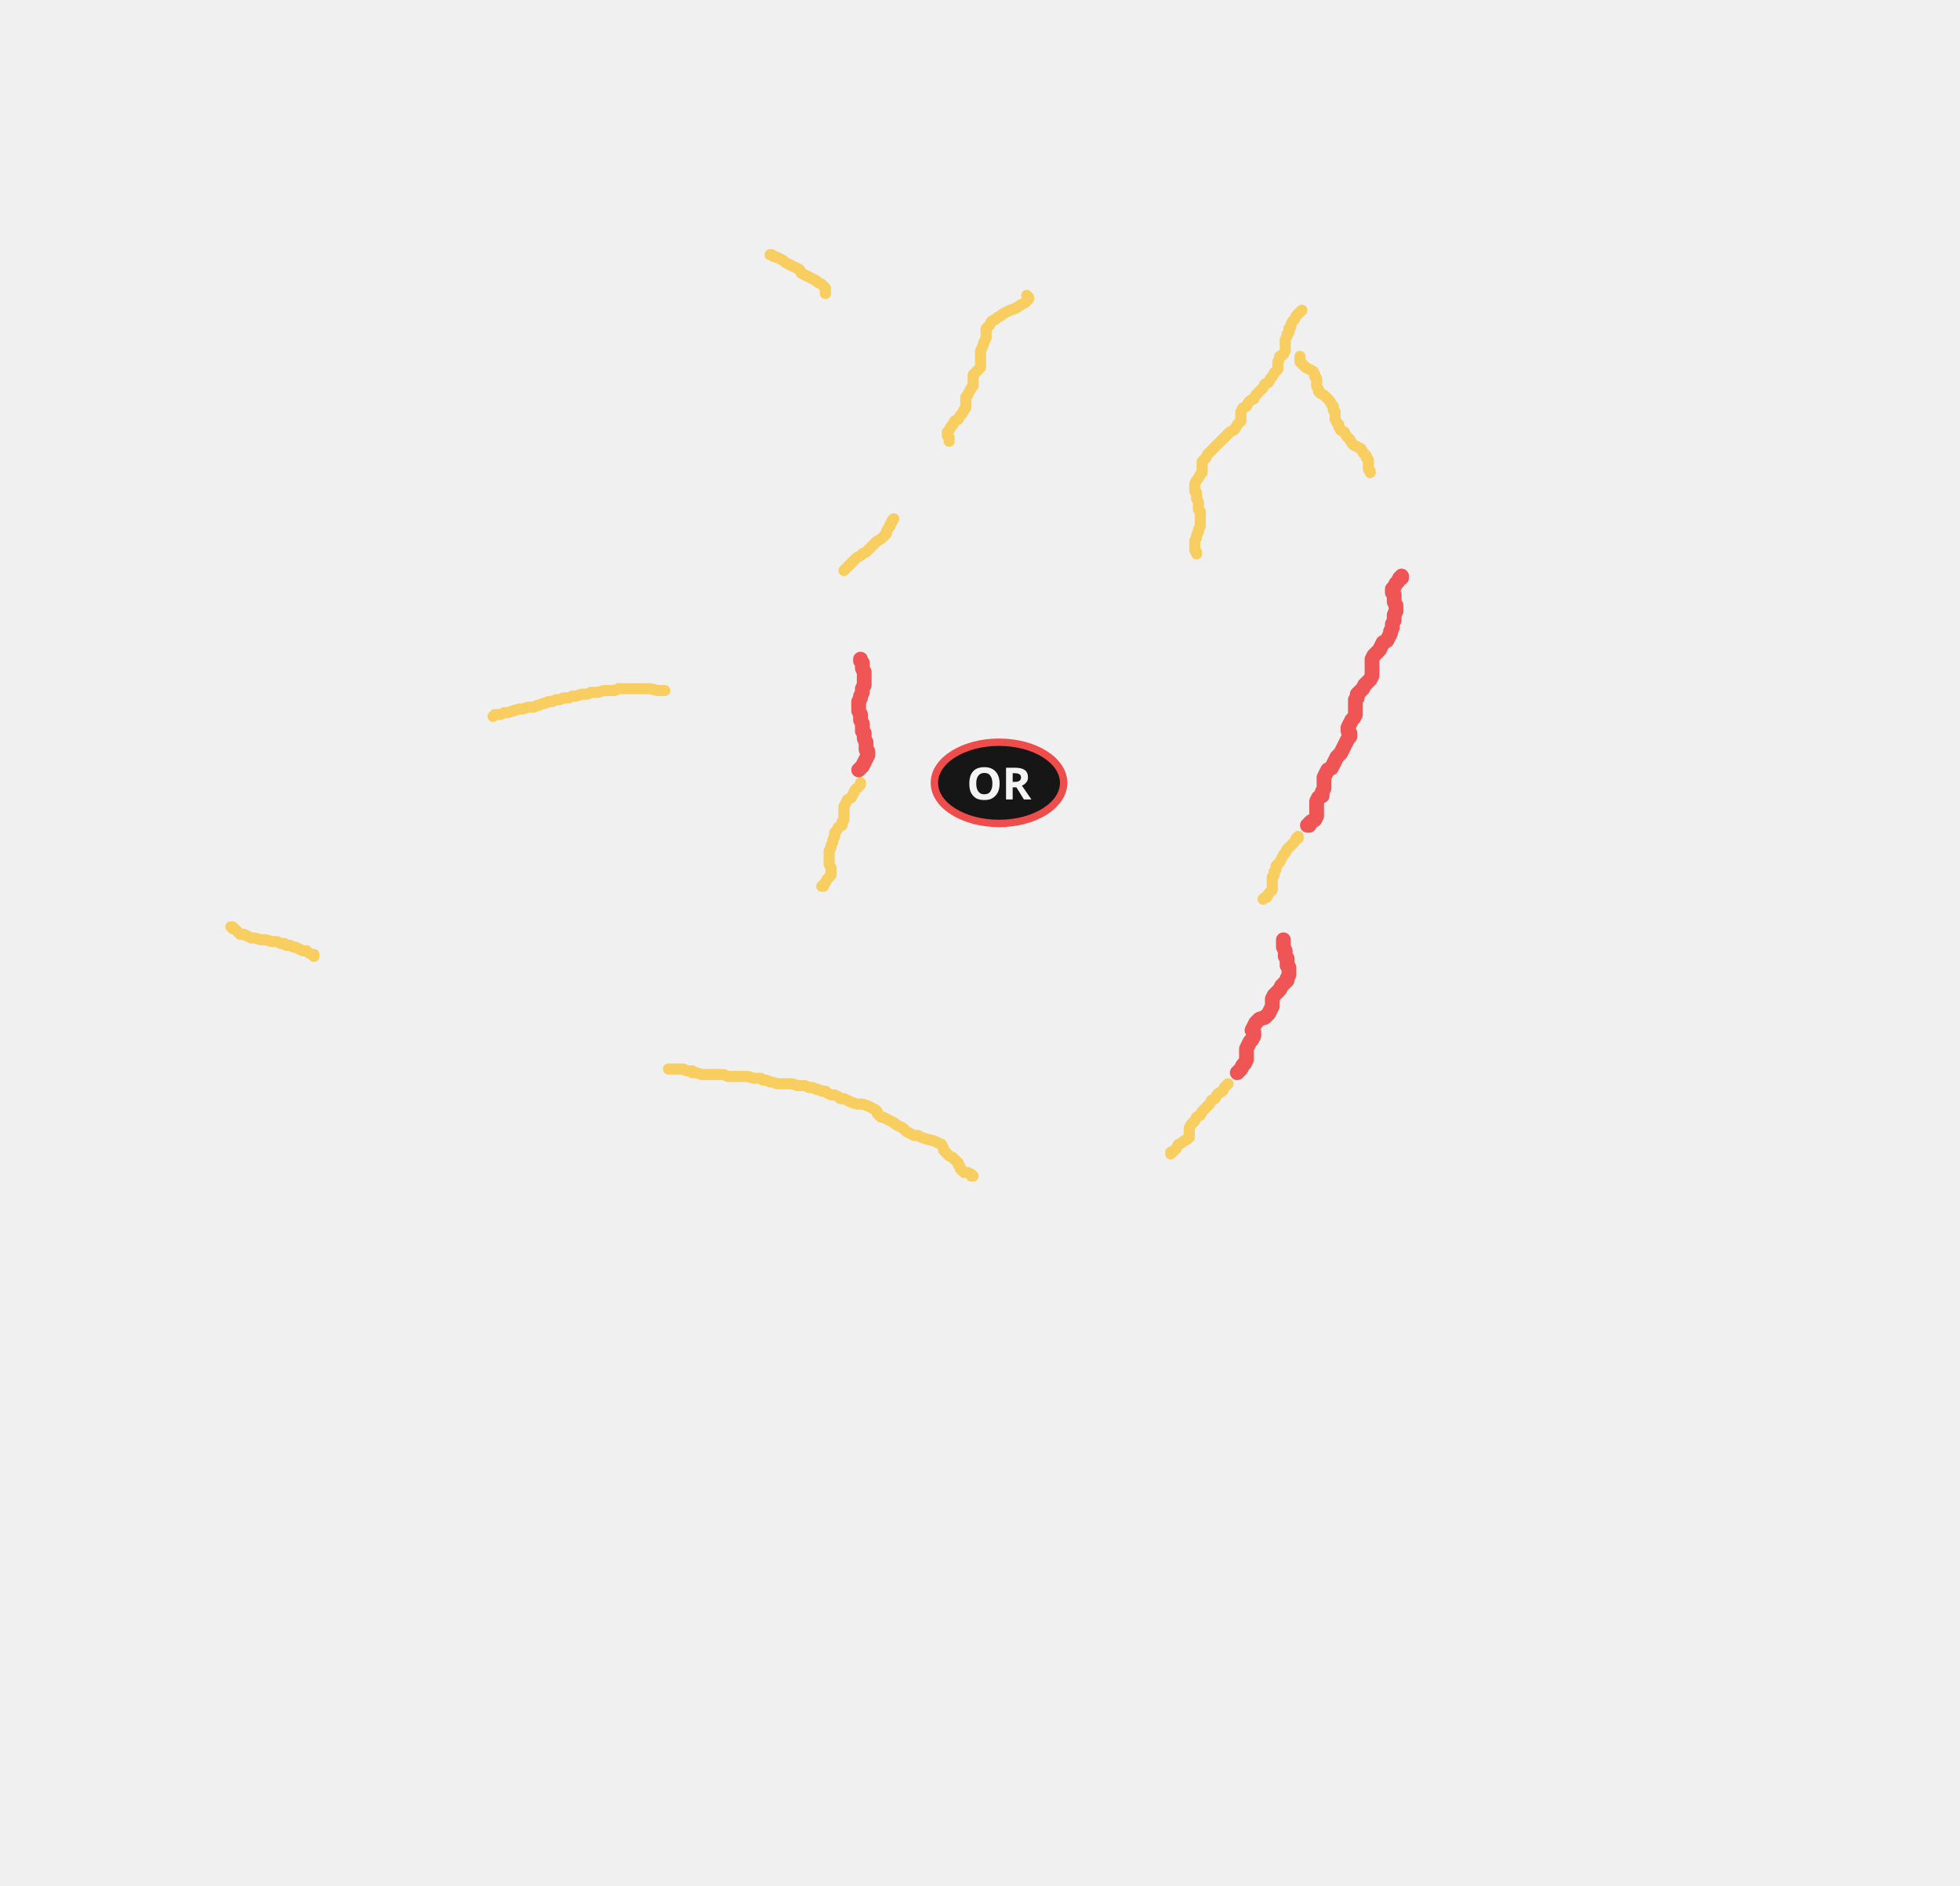
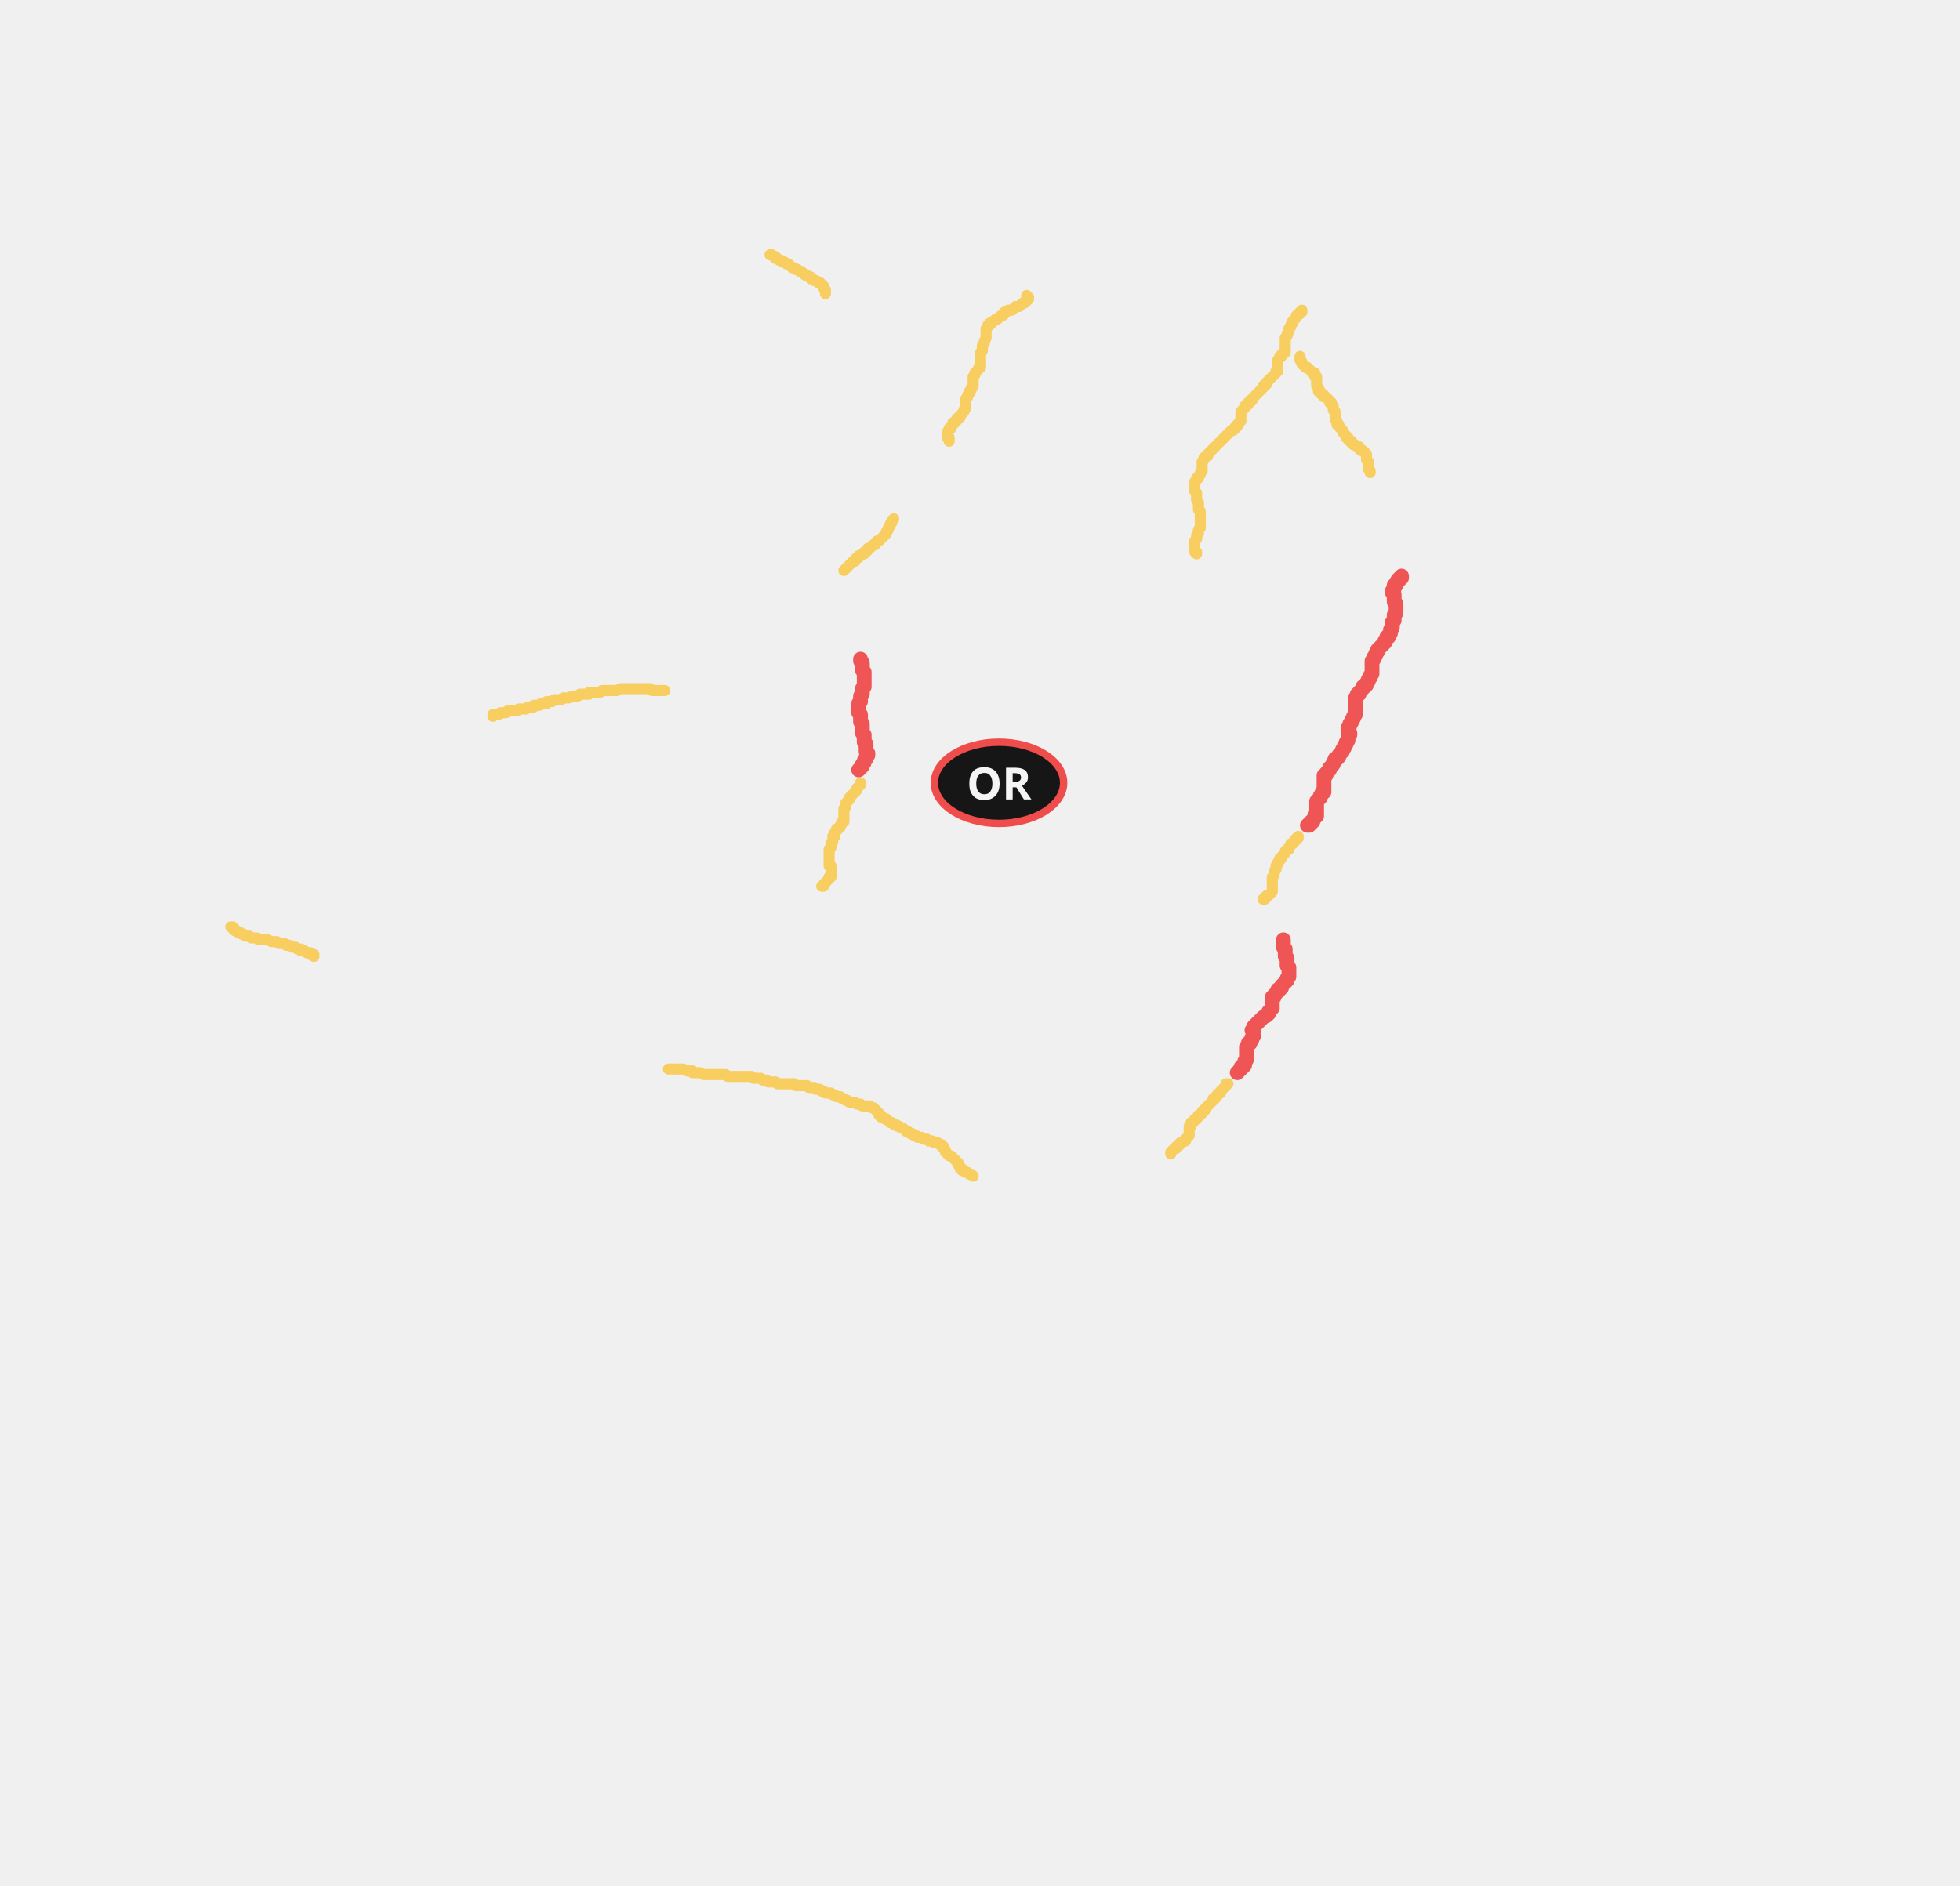
<svg xmlns="http://www.w3.org/2000/svg" viewBox="0 0 106.141 102.117" preserveAspectRatio="none">
-   <path d="M67.0,58.1L67.0,58.1L67.1,58.0L67.2,57.9L67.3,57.7L67.4,57.6L67.5,57.4L67.5,57.2L67.5,57.1L67.5,56.9L67.5,56.8L67.6,56.6L67.7,56.4L67.8,56.3L67.9,56.1L67.9,55.9L67.8,55.8L67.9,55.6L68.0,55.4L68.2,55.2L68.5,55.1L68.7,54.9L68.8,54.7L68.9,54.5L68.9,54.4L68.9,54.2L68.9,54.1L69.0,53.9L69.1,53.8L69.3,53.6L69.4,53.4L69.5,53.3L69.7,53.1L69.7,53.0L69.8,52.8L69.8,52.6L69.8,52.4L69.7,52.3L69.7,52.1L69.7,51.9L69.6,51.8L69.6,51.6L69.6,51.5L69.5,51.3L69.5,51.1L69.5,51.0L69.5,51.0L69.5,50.9" fill="none" stroke="#ef4444" stroke-width="0.8" stroke-linecap="round" stroke-linejoin="round" opacity="0.9" />
-   <path d="M46.5,41.7L46.5,41.7L46.6,41.6L46.7,41.5L46.8,41.3L46.9,41.1L47.0,40.9L47.0,40.7L46.9,40.6L46.9,40.4L46.9,40.2L46.8,40.0L46.8,39.9L46.8,39.7L46.7,39.6L46.7,39.4L46.7,39.2L46.6,39.0L46.6,38.9L46.6,38.7L46.5,38.5L46.5,38.4L46.5,38.2L46.5,38.0L46.6,37.8L46.6,37.7L46.7,37.5L46.7,37.3L46.8,37.1L46.8,37.0L46.8,36.8L46.8,36.7L46.8,36.5L46.8,36.4L46.7,36.2L46.7,36.1L46.7,35.9L46.6,35.8L46.6,35.7L46.6,35.7" fill="none" stroke="#ef4444" stroke-width="0.8" stroke-linecap="round" stroke-linejoin="round" opacity="0.9" />
-   <path d="M70.8,44.7L70.9,44.7L70.9,44.6L71.0,44.5L71.2,44.4L71.3,44.2L71.3,44.0L71.3,43.9L71.3,43.7L71.3,43.5L71.3,43.4L71.4,43.2L71.6,43.1L71.6,42.9L71.7,42.7L71.7,42.6L71.7,42.4L71.7,42.3L71.7,42.1L71.8,41.9L71.9,41.7L72.1,41.6L72.2,41.4L72.3,41.2L72.4,41.0L72.6,40.8L72.7,40.6L72.8,40.4L72.9,40.2L73.0,40.0L73.1,39.9L73.1,39.7L73.0,39.6L73.0,39.4L73.1,39.2L73.2,39.0L73.3,38.9L73.4,38.7L73.4,38.5L73.4,38.3L73.4,38.1L73.4,37.9L73.5,37.8L73.5,37.6L73.7,37.4L73.8,37.3L73.9,37.1L74.1,36.9L74.2,36.8L74.3,36.6L74.3,36.4L74.3,36.2L74.3,36.1L74.3,35.9L74.3,35.7L74.4,35.5L74.5,35.4L74.7,35.2L74.8,35.0L74.9,34.8L75.1,34.7L75.2,34.5L75.3,34.3L75.3,34.2L75.4,34.0L75.4,33.8L75.5,33.6L75.5,33.4L75.5,33.3L75.6,33.1L75.6,32.9L75.6,32.8L75.5,32.6L75.5,32.5L75.5,32.3L75.5,32.2L75.4,32.1L75.4,31.9L75.5,31.8L75.6,31.6L75.7,31.5L75.8,31.3L75.9,31.3L75.9,31.2" fill="none" stroke="#ef4444" stroke-width="0.8" stroke-linecap="round" stroke-linejoin="round" opacity="0.9" />
-   <path d="M74.2,25.6L74.2,25.5L74.2,25.5L74.1,25.4L74.1,25.2L74.1,25.1L74.1,24.9L74.0,24.8L74.0,24.7L73.9,24.6L73.8,24.5L73.7,24.3L73.5,24.2L73.3,24.1L73.2,24.0L73.1,23.8L73.0,23.7L72.9,23.6L72.8,23.4L72.6,23.3L72.5,23.1L72.5,23.0L72.4,22.9L72.3,22.7L72.3,22.6L72.3,22.5L72.3,22.3L72.2,22.2L72.2,22.0L72.1,21.9L72.0,21.7L71.9,21.6L71.7,21.4L71.5,21.3L71.4,21.2L71.4,21.1L71.3,20.9L71.3,20.8L71.3,20.7L71.3,20.5L71.2,20.4L71.2,20.3L71.1,20.1L70.9,20.0L70.7,19.9L70.6,19.8L70.5,19.7L70.4,19.6L70.4,19.4L70.4,19.4L70.4,19.3L70.4,19.3" fill="none" stroke="#fbbf24" stroke-width="0.6" stroke-linecap="round" stroke-linejoin="round" opacity="0.7" />
-   <path d="M64.8,30.0L64.8,30.0L64.8,29.9L64.7,29.8L64.7,29.7L64.7,29.5L64.7,29.4L64.7,29.3L64.8,29.1L64.8,29.0L64.9,28.8L64.9,28.7L65.0,28.5L65.0,28.4L65.0,28.2L65.0,28.1L65.0,28.0L65.0,27.8L65.0,27.7L64.9,27.6L64.9,27.4L64.9,27.3L64.9,27.2L64.8,27.0L64.8,26.8L64.8,26.7L64.7,26.6L64.7,26.4L64.7,26.3L64.7,26.2L64.8,26.0L64.9,25.9L65.0,25.7L65.1,25.6L65.1,25.4L65.1,25.3L65.1,25.2L65.1,25.0L65.2,24.9L65.3,24.8L65.4,24.6L65.5,24.5L65.7,24.3L65.8,24.2L65.9,24.1L66.1,23.9L66.2,23.8L66.3,23.7L66.5,23.5L66.6,23.4L66.8,23.3L66.9,23.2L67.0,23.0L67.1,22.9L67.2,22.8L67.2,22.7L67.2,22.5L67.2,22.4L67.2,22.3L67.3,22.1L67.5,22.0L67.6,21.8L67.7,21.7L67.9,21.6L68.0,21.4L68.1,21.3L68.3,21.1L68.4,21.0L68.5,20.8L68.7,20.7L68.8,20.5L68.9,20.4L69.0,20.2L69.1,20.1L69.2,20.0L69.2,19.8L69.2,19.7L69.2,19.6L69.3,19.4L69.3,19.3L69.5,19.2L69.6,19.0L69.6,18.9L69.6,18.8L69.6,18.6L69.6,18.5L69.6,18.4L69.7,18.2L69.7,18.1L69.8,18.0L69.8,17.8L69.9,17.7L69.9,17.6L70.0,17.4L70.1,17.3L70.2,17.1L70.3,17.0L70.4,16.9L70.5,16.8L70.5,16.8" fill="none" stroke="#fbbf24" stroke-width="0.6" stroke-linecap="round" stroke-linejoin="round" opacity="0.7" />
-   <path d="M36.2,57.9L36.2,57.9L36.4,57.9L36.7,57.9L37.0,57.9L37.2,58.0L37.4,58.0L37.5,58.0L37.5,58.1L37.6,58.1L37.7,58.1L38.0,58.2L38.3,58.2L38.6,58.2L38.8,58.2L39.0,58.2L39.2,58.2L39.4,58.3L39.7,58.3L39.9,58.3L40.3,58.3L40.5,58.3L40.8,58.4L41.0,58.4L41.2,58.4L41.3,58.5L41.5,58.5L41.7,58.6L41.8,58.6L42.1,58.7L42.3,58.7L42.6,58.7L42.9,58.7L43.2,58.8L43.4,58.8L43.6,58.8L43.8,58.9L44.0,58.9L44.2,59.0L44.3,59.0L44.5,59.1L44.7,59.1L44.8,59.2L45.0,59.3L45.2,59.3L45.4,59.4L45.5,59.5L45.7,59.5L45.9,59.6L46.1,59.7L46.4,59.8L46.7,59.8L47.0,59.9L47.2,60.0L47.4,60.1L47.5,60.2L47.5,60.3L47.6,60.4L47.7,60.5L47.8,60.5L48.0,60.6L48.2,60.7L48.4,60.8L48.5,60.9L48.7,61.0L48.9,61.1L49.1,61.3L49.3,61.4L49.5,61.5L49.7,61.5L49.9,61.6L50.2,61.7L50.6,61.8L50.8,61.9L51.0,62.0L51.1,62.2L51.1,62.3L51.2,62.4L51.3,62.5L51.4,62.6L51.6,62.7L51.8,62.9L51.9,63.0L51.9,63.1L52.0,63.2L52.0,63.3L52.1,63.4L52.2,63.5L52.4,63.5L52.6,63.6L52.6,63.7L52.7,63.7" fill="none" stroke="#fbbf24" stroke-width="0.6" stroke-linecap="round" stroke-linejoin="round" opacity="0.7" />
-   <path d="M63.4,62.5L63.4,62.4L63.5,62.4L63.6,62.3L63.7,62.2L63.8,62.0L64.0,61.9L64.1,61.8L64.3,61.7L64.4,61.6L64.4,61.4L64.4,61.3L64.4,61.2L64.4,61.1L64.5,60.9L64.6,60.8L64.7,60.7L64.8,60.5L65.0,60.4L65.1,60.2L65.2,60.1L65.4,59.9L65.5,59.8L65.6,59.6L65.8,59.5L65.9,59.3L66.0,59.2L66.2,59.1L66.3,58.9L66.4,58.8L66.5,58.7L66.5,58.7" fill="none" stroke="#fbbf24" stroke-width="0.6" stroke-linecap="round" stroke-linejoin="round" opacity="0.7" />
-   <path d="M44.7,15.9L44.7,15.9L44.7,15.8L44.7,15.7L44.7,15.6L44.6,15.5L44.5,15.4L44.3,15.3L44.2,15.2L44.0,15.1L43.8,15.0L43.6,14.9L43.4,14.8L43.3,14.6L43.1,14.5L42.9,14.4L42.7,14.3L42.5,14.2L42.4,14.1L42.2,14.0L42.0,13.9L41.9,13.9L41.8,13.8L41.7,13.8" fill="none" stroke="#fbbf24" stroke-width="0.6" stroke-linecap="round" stroke-linejoin="round" opacity="0.7" />
-   <path d="M36.0,37.4L36.0,37.4L35.8,37.4L35.6,37.4L35.2,37.3L34.9,37.3L34.7,37.3L34.5,37.3L34.3,37.3L34.2,37.3L34.0,37.3L33.9,37.3L33.7,37.3L33.5,37.3L33.3,37.4L33.0,37.4L32.7,37.4L32.4,37.5L32.2,37.5L32.0,37.5L31.8,37.6L31.6,37.6L31.5,37.6L31.2,37.7L31.0,37.7L30.8,37.8L30.5,37.8L30.3,37.9L30.1,37.9L29.9,38.0L29.7,38.0L29.5,38.1L29.4,38.1L29.2,38.2L29.1,38.2L28.9,38.3L28.8,38.3L28.6,38.3L28.3,38.4L28.1,38.4L27.8,38.5L27.5,38.6L27.3,38.6L27.1,38.7L26.9,38.7L26.8,38.7L26.7,38.8L26.7,38.8" fill="none" stroke="#fbbf24" stroke-width="0.6" stroke-linecap="round" stroke-linejoin="round" opacity="0.7" />
-   <path d="M44.5,48.0L44.6,48.0L44.6,47.9L44.7,47.8L44.8,47.6L44.9,47.5L45.0,47.4L45.0,47.2L45.0,47.1L45.0,47.0L44.9,46.8L44.9,46.7L44.9,46.6L44.9,46.4L44.9,46.3L44.9,46.1L45.0,45.9L45.0,45.8L45.1,45.6L45.1,45.5L45.2,45.3L45.2,45.1L45.3,45.0L45.4,44.8L45.6,44.7L45.6,44.5L45.7,44.4L45.7,44.2L45.7,44.0L45.7,43.9L45.7,43.7L45.8,43.5L45.9,43.3L46.1,43.2L46.2,43.0L46.3,42.8L46.4,42.7L46.5,42.6L46.6,42.5L46.6,42.4" fill="none" stroke="#fbbf24" stroke-width="0.6" stroke-linecap="round" stroke-linejoin="round" opacity="0.7" />
-   <path d="M45.7,30.9L45.7,30.9L45.8,30.8L45.9,30.7L46.0,30.6L46.2,30.4L46.3,30.3L46.4,30.2L46.6,30.1L46.7,30.0L46.9,29.9L47.0,29.8L47.1,29.7L47.3,29.5L47.4,29.4L47.5,29.3L47.7,29.2L47.8,29.1L47.9,29.0L48.0,28.9L48.0,28.8L48.1,28.6L48.2,28.5L48.2,28.4L48.3,28.3L48.3,28.2L48.3,28.2L48.4,28.1" fill="none" stroke="#fbbf24" stroke-width="0.6" stroke-linecap="round" stroke-linejoin="round" opacity="0.7" />
-   <path d="M51.4,23.9L51.4,23.9L51.4,23.8L51.4,23.7L51.3,23.6L51.3,23.4L51.4,23.3L51.5,23.1L51.6,23.0L51.7,22.8L51.9,22.7L52.0,22.5L52.1,22.4L52.2,22.2L52.3,22.1L52.3,22.0L52.3,21.8L52.3,21.7L52.3,21.5L52.4,21.4L52.5,21.2L52.6,21.0L52.7,20.9L52.7,20.7L52.7,20.6L52.7,20.5L52.7,20.3L52.8,20.2L53.0,20.0L53.1,19.9L53.1,19.8L53.1,19.7L53.1,19.6L53.1,19.6L53.1,19.5L53.1,19.4L53.1,19.3L53.1,19.2L53.1,19.0L53.2,18.8L53.3,18.5L53.4,18.3L53.4,18.1L53.4,18.0L53.4,17.9L53.4,17.8L53.5,17.7L53.6,17.6L53.7,17.4L53.9,17.3L54.0,17.2L54.2,17.1L54.3,17.0L54.5,16.9L54.7,16.8L55.0,16.7L55.3,16.5L55.5,16.4L55.6,16.3L55.7,16.2L55.7,16.1L55.6,16.0L55.6,16.0L55.6,16.0" fill="none" stroke="#fbbf24" stroke-width="0.6" stroke-linecap="round" stroke-linejoin="round" opacity="0.7" />
-   <path d="M17.0,51.8L17.0,51.7L16.9,51.7L16.7,51.6L16.6,51.5L16.4,51.5L16.2,51.4L16.0,51.3L15.9,51.3L15.7,51.2L15.5,51.2L15.4,51.1L15.2,51.1L15.0,51.0L14.7,51.0L14.4,50.9L14.1,50.9L13.8,50.8L13.6,50.8L13.4,50.7L13.2,50.6L13.0,50.6L12.9,50.5L12.8,50.4L12.7,50.3L12.6,50.3L12.6,50.2L12.5,50.2" fill="none" stroke="#fbbf24" stroke-width="0.6" stroke-linecap="round" stroke-linejoin="round" opacity="0.7" />
-   <path d="M68.4,48.7L68.4,48.7L68.5,48.6L68.6,48.6L68.7,48.4L68.8,48.3L68.9,48.2L68.9,48.1L68.9,47.9L68.9,47.8L68.9,47.7L68.9,47.5L69.0,47.4L69.0,47.2L69.1,47.1L69.1,46.9L69.2,46.8L69.3,46.7L69.4,46.5L69.5,46.3L69.6,46.2L69.7,46.0L69.8,45.9L70.0,45.7L70.1,45.6L70.2,45.4L70.3,45.4L70.3,45.3" fill="none" stroke="#fbbf24" stroke-width="0.6" stroke-linecap="round" stroke-linejoin="round" opacity="0.7" />
+   <path d="M67.0,58.1L67.0,58.1L67.0,58.1L67.1,58.0L67.1,58.0L67.1,58.0L67.2,57.9L67.2,57.8L67.3,57.8L67.4,57.7L67.4,57.6L67.4,57.5L67.5,57.4L67.5,57.4L67.5,57.3L67.5,57.2L67.5,57.1L67.5,57.0L67.5,57.0L67.5,56.9L67.5,56.8L67.5,56.7L67.6,56.6L67.6,56.5L67.7,56.5L67.7,56.4L67.8,56.3L67.8,56.2L67.9,56.1L67.9,56.1L67.9,56.0L67.9,55.9L67.8,55.8L67.9,55.7L67.9,55.6L67.9,55.6L68.0,55.5L68.1,55.4L68.2,55.3L68.3,55.2L68.4,55.1L68.6,55.0L68.7,54.9L68.7,54.8L68.8,54.7L68.8,54.7L68.9,54.6L68.9,54.5L68.9,54.4L68.9,54.3L68.9,54.3L68.9,54.2L68.9,54.1L68.9,54.0L69.0,54.0L69.0,53.9L69.1,53.8L69.2,53.7L69.2,53.6L69.3,53.6L69.4,53.5L69.4,53.4L69.5,53.3L69.6,53.2L69.6,53.2L69.7,53.1L69.7,53.0L69.8,52.9L69.8,52.8L69.8,52.7L69.8,52.7L69.8,52.6L69.8,52.5L69.8,52.4L69.7,52.3L69.7,52.2L69.7,52.1L69.7,52.1L69.7,52.0L69.7,51.9L69.6,51.8L69.6,51.7L69.6,51.7L69.6,51.6L69.6,51.5L69.6,51.4L69.5,51.3L69.5,51.3L69.5,51.2L69.5,51.1L69.5,51.1L69.5,51.0L69.5,51.0L69.5,50.9L69.5,50.9L69.5,50.9" fill="none" stroke="#ef4444" stroke-width="0.8" stroke-linecap="round" stroke-linejoin="round" opacity="0.9" />
+   <path d="M46.5,41.7L46.5,41.7L46.5,41.7L46.6,41.6L46.6,41.6L46.6,41.6L46.7,41.5L46.7,41.4L46.8,41.3L46.8,41.2L46.9,41.1L46.9,41.1L46.9,41.0L47.0,40.9L47.0,40.8L46.9,40.7L46.9,40.6L46.9,40.5L46.9,40.4L46.9,40.3L46.9,40.3L46.8,40.2L46.8,40.1L46.8,40.0L46.8,39.9L46.8,39.8L46.8,39.8L46.7,39.7L46.7,39.6L46.7,39.5L46.7,39.4L46.7,39.3L46.7,39.3L46.7,39.2L46.6,39.1L46.6,39.0L46.6,38.9L46.6,38.8L46.6,38.8L46.6,38.7L46.5,38.6L46.5,38.5L46.5,38.4L46.5,38.3L46.5,38.2L46.5,38.2L46.5,38.1L46.6,38.0L46.6,37.9L46.6,37.8L46.6,37.7L46.7,37.6L46.7,37.5L46.7,37.5L46.7,37.4L46.7,37.3L46.8,37.2L46.8,37.1L46.8,37.0L46.8,36.9L46.8,36.9L46.8,36.8L46.8,36.7L46.8,36.6L46.8,36.6L46.8,36.5L46.8,36.4L46.7,36.3L46.7,36.3L46.7,36.2L46.7,36.1L46.7,36.0L46.7,36.0L46.7,35.9L46.6,35.8L46.6,35.8L46.6,35.7L46.6,35.7L46.6,35.7L46.6,35.7" fill="none" stroke="#ef4444" stroke-width="0.8" stroke-linecap="round" stroke-linejoin="round" opacity="0.9" />
+   <path d="M70.8,44.7L70.8,44.7L70.9,44.7L70.9,44.7L70.9,44.6L71.0,44.6L71.0,44.5L71.1,44.5L71.1,44.4L71.2,44.3L71.2,44.2L71.3,44.2L71.3,44.1L71.3,44.0L71.3,43.9L71.3,43.8L71.3,43.7L71.3,43.7L71.3,43.6L71.3,43.5L71.3,43.4L71.4,43.3L71.4,43.3L71.5,43.2L71.5,43.1L71.6,43.0L71.6,42.9L71.7,42.9L71.7,42.8L71.7,42.7L71.7,42.6L71.7,42.5L71.7,42.5L71.7,42.4L71.7,42.3L71.7,42.2L71.7,42.1L71.7,42.0L71.8,42.0L71.8,41.9L71.9,41.8L72.0,41.7L72.0,41.6L72.1,41.5L72.2,41.4L72.2,41.3L72.3,41.2L72.3,41.1L72.4,41.1L72.5,41.0L72.5,40.9L72.6,40.8L72.7,40.7L72.7,40.6L72.8,40.5L72.8,40.4L72.9,40.3L72.9,40.2L73.0,40.1L73.0,40.0L73.0,39.9L73.1,39.8L73.1,39.8L73.1,39.7L73.0,39.6L73.0,39.5L73.0,39.4L73.1,39.3L73.1,39.3L73.1,39.2L73.2,39.1L73.2,39.0L73.3,38.9L73.3,38.8L73.4,38.7L73.4,38.6L73.4,38.5L73.4,38.4L73.4,38.4L73.4,38.3L73.4,38.2L73.4,38.1L73.4,38.0L73.4,37.9L73.4,37.8L73.5,37.7L73.5,37.6L73.6,37.6L73.6,37.5L73.7,37.4L73.8,37.3L73.8,37.2L73.9,37.2L74.0,37.1L74.0,37.0L74.1,36.9L74.1,36.8L74.2,36.7L74.2,36.6L74.3,36.5L74.3,36.4L74.3,36.4L74.3,36.3L74.3,36.2L74.3,36.1L74.3,36.0L74.3,35.9L74.3,35.8L74.3,35.8L74.4,35.7L74.4,35.6L74.5,35.5L74.5,35.4L74.6,35.3L74.6,35.2L74.7,35.1L74.8,35.0L74.8,35.0L74.9,34.9L75.0,34.8L75.0,34.7L75.1,34.6L75.1,34.5L75.2,34.5L75.2,34.4L75.3,34.3L75.3,34.2L75.3,34.1L75.4,34.0L75.4,33.9L75.4,33.8L75.4,33.8L75.4,33.7L75.5,33.6L75.5,33.5L75.5,33.4L75.5,33.3L75.6,33.2L75.6,33.1L75.6,33.1L75.6,33.0L75.6,32.9L75.6,32.8L75.6,32.7L75.6,32.7L75.5,32.6L75.5,32.5L75.5,32.4L75.5,32.4L75.5,32.3L75.5,32.2L75.5,32.2L75.4,32.1L75.4,32.0L75.4,32.0L75.5,31.9L75.5,31.8L75.5,31.7L75.6,31.7L75.6,31.6L75.7,31.5L75.7,31.4L75.8,31.4L75.8,31.3L75.9,31.3L75.9,31.2L75.9,31.2L75.9,31.2" fill="none" stroke="#ef4444" stroke-width="0.8" stroke-linecap="round" stroke-linejoin="round" opacity="0.9" />
+   <path d="M74.2,25.6L74.2,25.6L74.2,25.5L74.2,25.5L74.2,25.5L74.1,25.4L74.1,25.4L74.1,25.3L74.1,25.2L74.1,25.2L74.1,25.1L74.1,25.0L74.1,25.0L74.0,24.9L74.0,24.8L74.0,24.8L74.0,24.7L74.0,24.7L74.0,24.6L73.9,24.5L73.9,24.5L73.8,24.4L73.7,24.4L73.6,24.3L73.6,24.2L73.5,24.2L73.4,24.1L73.3,24.1L73.2,24.0L73.2,23.9L73.1,23.9L73.0,23.8L73.0,23.7L72.9,23.7L72.9,23.6L72.8,23.5L72.8,23.5L72.7,23.4L72.7,23.3L72.6,23.2L72.6,23.2L72.5,23.1L72.5,23.0L72.4,23.0L72.4,22.9L72.4,22.8L72.4,22.8L72.3,22.7L72.3,22.6L72.3,22.6L72.3,22.5L72.3,22.4L72.3,22.4L72.3,22.3L72.2,22.2L72.2,22.1L72.2,22.1L72.2,22.0L72.1,21.9L72.1,21.8L72.0,21.8L72.0,21.7L71.9,21.6L71.8,21.5L71.7,21.5L71.7,21.4L71.6,21.4L71.5,21.3L71.5,21.2L71.4,21.2L71.4,21.1L71.4,21.0L71.4,21.0L71.3,20.9L71.3,20.8L71.3,20.8L71.3,20.7L71.3,20.6L71.3,20.6L71.3,20.5L71.3,20.4L71.2,20.4L71.2,20.3L71.2,20.2L71.1,20.2L71.0,20.1L71.0,20.1L70.9,20.0L70.8,19.9L70.7,19.9L70.6,19.8L70.6,19.8L70.5,19.7L70.5,19.6L70.5,19.6L70.4,19.5L70.4,19.5L70.4,19.4L70.4,19.4L70.4,19.4L70.4,19.3L70.4,19.3L70.4,19.3L70.4,19.3" fill="none" stroke="#fbbf24" stroke-width="0.6" stroke-linecap="round" stroke-linejoin="round" opacity="0.7" />
+   <path d="M64.8,30.0L64.8,30.0L64.8,30.0L64.8,30.0L64.8,29.9L64.7,29.9L64.7,29.8L64.7,29.8L64.7,29.7L64.7,29.7L64.7,29.6L64.7,29.5L64.7,29.4L64.7,29.4L64.7,29.3L64.8,29.2L64.8,29.2L64.8,29.1L64.8,29.0L64.9,28.9L64.9,28.9L64.9,28.8L64.9,28.7L65.0,28.6L65.0,28.6L65.0,28.5L65.0,28.4L65.0,28.3L65.0,28.3L65.0,28.2L65.0,28.1L65.0,28.1L65.0,28.0L65.0,27.9L65.0,27.9L65.0,27.8L65.0,27.7L65.0,27.7L64.9,27.6L64.9,27.5L64.9,27.5L64.9,27.4L64.9,27.3L64.9,27.3L64.9,27.2L64.8,27.1L64.8,27.0L64.8,27.0L64.8,26.9L64.8,26.8L64.8,26.7L64.8,26.7L64.7,26.6L64.7,26.5L64.7,26.5L64.7,26.4L64.7,26.3L64.7,26.3L64.7,26.2L64.7,26.1L64.7,26.1L64.8,26.0L64.8,25.9L64.9,25.9L64.9,25.8L65.0,25.7L65.0,25.6L65.1,25.5L65.1,25.5L65.1,25.4L65.1,25.3L65.1,25.3L65.1,25.2L65.1,25.1L65.1,25.1L65.1,25.0L65.2,24.9L65.2,24.9L65.2,24.8L65.3,24.7L65.4,24.7L65.4,24.6L65.5,24.5L65.6,24.4L65.6,24.4L65.7,24.3L65.8,24.2L65.8,24.2L65.9,24.1L66.0,24.0L66.0,24.0L66.1,23.9L66.2,23.8L66.2,23.8L66.3,23.7L66.4,23.6L66.4,23.6L66.5,23.5L66.6,23.4L66.6,23.4L66.7,23.3L66.8,23.3L66.9,23.2L66.9,23.1L67.0,23.1L67.0,23.0L67.1,22.9L67.1,22.9L67.2,22.8L67.2,22.7L67.2,22.7L67.2,22.6L67.2,22.6L67.2,22.5L67.2,22.4L67.2,22.4L67.2,22.3L67.3,22.2L67.3,22.2L67.4,22.1L67.4,22.0L67.5,22.0L67.6,21.9L67.6,21.8L67.7,21.7L67.8,21.7L67.8,21.6L67.9,21.5L68.0,21.4L68.0,21.4L68.1,21.3L68.2,21.2L68.2,21.2L68.3,21.1L68.4,21.0L68.4,20.9L68.5,20.9L68.6,20.8L68.6,20.7L68.7,20.6L68.7,20.6L68.8,20.5L68.9,20.4L68.9,20.4L69.0,20.3L69.1,20.2L69.1,20.1L69.2,20.1L69.2,20.0L69.2,19.9L69.2,19.9L69.2,19.8L69.2,19.7L69.2,19.7L69.2,19.6L69.2,19.5L69.2,19.5L69.3,19.4L69.3,19.3L69.4,19.3L69.4,19.2L69.5,19.1L69.6,19.1L69.6,19.0L69.6,18.9L69.6,18.9L69.6,18.8L69.6,18.7L69.6,18.7L69.6,18.6L69.6,18.5L69.6,18.5L69.6,18.4L69.6,18.3L69.6,18.3L69.7,18.2L69.7,18.1L69.7,18.1L69.8,18.0L69.8,17.9L69.8,17.9L69.8,17.8L69.9,17.7L69.9,17.7L69.9,17.6L70.0,17.5L70.0,17.5L70.0,17.4L70.1,17.3L70.1,17.3L70.2,17.2L70.2,17.1L70.3,17.0L70.4,17.0L70.4,16.9L70.5,16.9L70.5,16.8L70.5,16.8L70.5,16.8L70.5,16.8" fill="none" stroke="#fbbf24" stroke-width="0.6" stroke-linecap="round" stroke-linejoin="round" opacity="0.7" />
+   <path d="M36.2,57.9L36.2,57.9L36.2,57.9L36.3,57.9L36.4,57.9L36.5,57.9L36.6,57.9L36.7,57.9L36.9,57.9L37.0,57.9L37.2,58.0L37.3,58.0L37.4,58.0L37.4,58.0L37.5,58.0L37.5,58.1L37.5,58.1L37.5,58.1L37.6,58.1L37.6,58.1L37.7,58.1L37.8,58.1L37.9,58.1L38.1,58.2L38.2,58.2L38.4,58.2L38.5,58.2L38.7,58.2L38.8,58.2L38.9,58.2L39.0,58.2L39.1,58.2L39.2,58.2L39.3,58.2L39.4,58.3L39.5,58.3L39.6,58.3L39.7,58.3L39.9,58.3L40.0,58.3L40.2,58.3L40.3,58.3L40.5,58.3L40.6,58.3L40.7,58.3L40.8,58.4L40.9,58.4L41.0,58.4L41.1,58.4L41.2,58.4L41.3,58.5L41.4,58.5L41.5,58.5L41.5,58.5L41.6,58.6L41.7,58.6L41.8,58.6L41.9,58.6L42.0,58.6L42.1,58.7L42.2,58.7L42.4,58.7L42.5,58.7L42.7,58.7L42.8,58.7L43.0,58.7L43.1,58.8L43.3,58.8L43.4,58.8L43.5,58.8L43.6,58.8L43.7,58.8L43.8,58.9L43.9,58.9L43.9,58.9L44.0,58.9L44.1,58.9L44.2,59.0L44.3,59.0L44.4,59.0L44.5,59.1L44.5,59.1L44.6,59.1L44.7,59.2L44.8,59.2L44.9,59.2L45.0,59.2L45.1,59.3L45.1,59.3L45.2,59.3L45.3,59.4L45.4,59.4L45.5,59.4L45.6,59.5L45.7,59.5L45.8,59.6L45.8,59.6L45.9,59.6L46.0,59.7L46.2,59.7L46.3,59.7L46.4,59.8L46.6,59.8L46.7,59.9L46.9,59.9L47.1,59.9L47.2,60.0L47.3,60.0L47.4,60.1L47.4,60.1L47.5,60.2L47.5,60.2L47.5,60.2L47.6,60.3L47.6,60.3L47.6,60.4L47.7,60.4L47.7,60.5L47.8,60.5L47.9,60.6L48.0,60.6L48.1,60.7L48.1,60.7L48.2,60.8L48.3,60.8L48.4,60.9L48.5,60.9L48.6,61.0L48.7,61.0L48.8,61.1L48.9,61.1L49.0,61.2L49.0,61.2L49.1,61.3L49.2,61.3L49.3,61.4L49.4,61.4L49.5,61.5L49.6,61.5L49.7,61.6L49.9,61.6L50.0,61.7L50.2,61.7L50.3,61.8L50.5,61.8L50.6,61.9L50.8,61.9L50.9,62.0L51.0,62.0L51.0,62.1L51.1,62.1L51.1,62.2L51.1,62.2L51.2,62.3L51.2,62.4L51.2,62.4L51.3,62.5L51.3,62.5L51.4,62.6L51.5,62.6L51.6,62.7L51.7,62.8L51.7,62.8L51.8,62.9L51.8,62.9L51.9,63.0L51.9,63.0L51.9,63.1L51.9,63.1L52.0,63.2L52.0,63.2L52.0,63.3L52.1,63.3L52.1,63.4L52.2,63.4L52.3,63.5L52.4,63.5L52.5,63.6L52.5,63.6L52.6,63.6L52.6,63.6L52.7,63.7L52.7,63.7L52.7,63.7" fill="none" stroke="#fbbf24" stroke-width="0.6" stroke-linecap="round" stroke-linejoin="round" opacity="0.7" />
+   <path d="M63.4,62.5L63.4,62.4L63.4,62.4L63.4,62.4L63.4,62.4L63.5,62.3L63.5,62.3L63.6,62.2L63.7,62.2L63.7,62.1L63.8,62.1L63.9,62.0L63.9,61.9L64.0,61.9L64.1,61.8L64.2,61.8L64.2,61.7L64.3,61.6L64.3,61.6L64.4,61.5L64.4,61.5L64.4,61.4L64.4,61.3L64.4,61.3L64.4,61.2L64.4,61.2L64.4,61.1L64.4,61.0L64.5,61.0L64.5,60.9L64.5,60.8L64.6,60.8L64.7,60.7L64.7,60.6L64.8,60.6L64.9,60.5L64.9,60.4L65.0,60.4L65.1,60.3L65.1,60.2L65.2,60.1L65.3,60.1L65.3,60.0L65.4,59.9L65.5,59.8L65.5,59.8L65.6,59.7L65.7,59.6L65.7,59.5L65.8,59.5L65.9,59.4L65.9,59.3L66.0,59.2L66.1,59.2L66.1,59.1L66.2,59.0L66.3,58.9L66.3,58.9L66.4,58.8L66.4,58.8L66.4,58.7L66.5,58.7L66.5,58.7L66.5,58.7" fill="none" stroke="#fbbf24" stroke-width="0.6" stroke-linecap="round" stroke-linejoin="round" opacity="0.7" />
+   <path d="M44.7,15.9L44.7,15.9L44.7,15.9L44.7,15.9L44.7,15.8L44.7,15.8L44.7,15.8L44.7,15.7L44.7,15.7L44.6,15.6L44.6,15.5L44.6,15.5L44.5,15.4L44.5,15.4L44.4,15.3L44.3,15.3L44.2,15.2L44.1,15.2L44.0,15.1L43.9,15.1L43.9,15.0L43.8,15.0L43.7,14.9L43.6,14.9L43.5,14.8L43.4,14.7L43.3,14.7L43.2,14.6L43.1,14.6L43.0,14.5L42.9,14.5L42.8,14.4L42.8,14.4L42.7,14.3L42.6,14.3L42.5,14.2L42.4,14.2L42.3,14.1L42.2,14.1L42.1,14.0L42.0,14.0L42.0,13.9L41.9,13.9L41.8,13.8L41.8,13.8L41.8,13.8L41.7,13.8L41.7,13.8" fill="none" stroke="#fbbf24" stroke-width="0.6" stroke-linecap="round" stroke-linejoin="round" opacity="0.7" />
+   <path d="M36.0,37.4L36.0,37.4L36.0,37.4L35.9,37.4L35.8,37.4L35.7,37.4L35.6,37.4L35.5,37.4L35.3,37.4L35.2,37.3L35.0,37.3L34.9,37.3L34.8,37.3L34.7,37.3L34.6,37.3L34.5,37.3L34.4,37.3L34.3,37.3L34.2,37.3L34.1,37.3L34.1,37.3L34.0,37.3L33.9,37.3L33.8,37.3L33.7,37.3L33.7,37.3L33.6,37.3L33.4,37.4L33.3,37.4L33.2,37.4L33.1,37.4L32.9,37.4L32.8,37.4L32.6,37.4L32.5,37.5L32.3,37.5L32.2,37.5L32.1,37.5L32.0,37.5L31.9,37.5L31.9,37.6L31.8,37.6L31.7,37.6L31.6,37.6L31.5,37.6L31.4,37.6L31.3,37.7L31.2,37.7L31.1,37.7L31.0,37.7L30.8,37.8L30.7,37.8L30.6,37.8L30.5,37.8L30.4,37.9L30.3,37.9L30.1,37.9L30.0,37.9L29.9,38.0L29.8,38.0L29.7,38.0L29.6,38.0L29.6,38.1L29.5,38.1L29.4,38.1L29.3,38.1L29.2,38.2L29.2,38.2L29.1,38.2L29.0,38.2L28.9,38.2L28.9,38.3L28.8,38.3L28.7,38.3L28.6,38.3L28.5,38.4L28.4,38.4L28.3,38.4L28.1,38.4L28.0,38.5L27.8,38.5L27.7,38.5L27.5,38.5L27.4,38.6L27.3,38.6L27.2,38.6L27.1,38.6L27.0,38.7L26.9,38.7L26.9,38.7L26.8,38.7L26.8,38.7L26.7,38.7L26.7,38.8L26.7,38.8L26.7,38.8" fill="none" stroke="#fbbf24" stroke-width="0.6" stroke-linecap="round" stroke-linejoin="round" opacity="0.7" />
+   <path d="M44.5,48.0L44.5,48.0L44.5,48.0L44.6,48.0L44.6,47.9L44.6,47.9L44.7,47.8L44.7,47.8L44.8,47.7L44.9,47.6L44.9,47.5L45.0,47.5L45.0,47.4L45.0,47.3L45.0,47.3L45.0,47.2L45.0,47.1L45.0,47.1L45.0,47.0L45.0,46.9L44.9,46.9L44.9,46.8L44.9,46.7L44.9,46.7L44.9,46.6L44.9,46.5L44.9,46.4L44.9,46.4L44.9,46.3L44.9,46.2L44.9,46.1L44.9,46.1L44.9,46.0L45.0,45.9L45.0,45.8L45.0,45.7L45.0,45.7L45.1,45.6L45.1,45.5L45.1,45.4L45.1,45.3L45.2,45.3L45.2,45.2L45.2,45.1L45.3,45.0L45.3,44.9L45.4,44.9L45.5,44.8L45.5,44.7L45.6,44.6L45.6,44.5L45.7,44.5L45.7,44.4L45.7,44.3L45.7,44.2L45.7,44.2L45.7,44.1L45.7,44.0L45.7,43.9L45.7,43.8L45.7,43.8L45.8,43.7L45.8,43.6L45.8,43.5L45.9,43.4L46.0,43.3L46.0,43.2L46.1,43.1L46.2,43.0L46.2,43.0L46.3,42.9L46.4,42.8L46.4,42.7L46.5,42.6L46.5,42.6L46.6,42.5L46.6,42.5L46.6,42.5L46.6,42.4L46.6,42.4" fill="none" stroke="#fbbf24" stroke-width="0.6" stroke-linecap="round" stroke-linejoin="round" opacity="0.7" />
+   <path d="M45.7,30.9L45.7,30.9L45.7,30.9L45.7,30.9L45.8,30.8L45.8,30.8L45.9,30.7L45.9,30.7L46.0,30.6L46.1,30.5L46.1,30.5L46.2,30.4L46.3,30.4L46.3,30.3L46.4,30.2L46.5,30.2L46.5,30.1L46.6,30.1L46.7,30.0L46.8,30.0L46.8,29.9L46.9,29.9L47.0,29.8L47.0,29.7L47.1,29.7L47.2,29.6L47.2,29.6L47.3,29.5L47.4,29.5L47.4,29.4L47.5,29.3L47.6,29.3L47.7,29.2L47.7,29.2L47.8,29.1L47.8,29.1L47.9,29.0L47.9,29.0L48.0,28.9L48.0,28.8L48.0,28.8L48.1,28.7L48.1,28.7L48.1,28.6L48.1,28.6L48.2,28.5L48.2,28.4L48.2,28.4L48.3,28.3L48.3,28.3L48.3,28.2L48.3,28.2L48.3,28.2L48.3,28.2L48.4,28.1L48.4,28.1" fill="none" stroke="#fbbf24" stroke-width="0.6" stroke-linecap="round" stroke-linejoin="round" opacity="0.7" />
+   <path d="M51.4,23.9L51.4,23.9L51.4,23.9L51.4,23.9L51.4,23.8L51.4,23.8L51.4,23.7L51.3,23.7L51.3,23.6L51.3,23.5L51.3,23.5L51.3,23.4L51.4,23.3L51.4,23.2L51.5,23.2L51.5,23.1L51.6,23.0L51.6,22.9L51.7,22.9L51.8,22.8L51.8,22.7L51.9,22.6L52.0,22.6L52.0,22.5L52.1,22.4L52.2,22.3L52.2,22.3L52.2,22.2L52.3,22.1L52.3,22.1L52.3,22.0L52.3,21.9L52.3,21.9L52.3,21.8L52.3,21.7L52.3,21.6L52.3,21.6L52.4,21.5L52.4,21.4L52.5,21.3L52.5,21.2L52.6,21.1L52.6,21.1L52.6,21.0L52.7,20.9L52.7,20.8L52.7,20.8L52.7,20.7L52.7,20.6L52.7,20.6L52.7,20.5L52.7,20.4L52.7,20.4L52.8,20.3L52.8,20.2L52.9,20.1L52.9,20.1L53.0,20.0L53.0,19.9L53.1,19.9L53.1,19.8L53.1,19.8L53.1,19.7L53.1,19.7L53.1,19.6L53.1,19.6L53.1,19.6L53.1,19.5L53.1,19.5L53.1,19.5L53.1,19.4L53.1,19.4L53.1,19.4L53.1,19.3L53.1,19.3L53.1,19.2L53.1,19.1L53.2,19.0L53.2,18.9L53.2,18.7L53.3,18.6L53.3,18.5L53.4,18.3L53.4,18.2L53.4,18.1L53.4,18.1L53.4,18.0L53.4,17.9L53.4,17.9L53.4,17.8L53.4,17.8L53.5,17.7L53.5,17.7L53.5,17.6L53.6,17.6L53.6,17.5L53.7,17.5L53.8,17.4L53.8,17.4L53.9,17.3L54.0,17.3L54.1,17.2L54.1,17.2L54.2,17.1L54.3,17.1L54.4,17.0L54.4,16.9L54.5,16.9L54.6,16.8L54.8,16.8L54.9,16.7L55.0,16.6L55.2,16.6L55.3,16.5L55.4,16.4L55.5,16.4L55.6,16.3L55.6,16.3L55.7,16.2L55.7,16.2L55.7,16.1L55.6,16.1L55.6,16.0L55.6,16.0L55.6,16.0L55.6,16.0L55.6,16.0L55.6,16.0" fill="none" stroke="#fbbf24" stroke-width="0.6" stroke-linecap="round" stroke-linejoin="round" opacity="0.7" />
+   <path d="M17.0,51.8L17.0,51.7L17.0,51.7L16.9,51.7L16.9,51.7L16.8,51.7L16.8,51.6L16.7,51.6L16.6,51.6L16.5,51.5L16.4,51.5L16.3,51.5L16.3,51.4L16.2,51.4L16.1,51.4L16.0,51.3L15.9,51.3L15.8,51.3L15.7,51.2L15.7,51.2L15.6,51.2L15.5,51.2L15.4,51.1L15.3,51.1L15.2,51.1L15.1,51.1L15.0,51.0L14.9,51.0L14.8,51.0L14.7,51.0L14.5,50.9L14.4,50.9L14.2,50.9L14.0,50.9L13.9,50.8L13.8,50.8L13.6,50.8L13.5,50.7L13.4,50.7L13.3,50.7L13.2,50.6L13.1,50.6L13.1,50.6L13.0,50.5L12.9,50.5L12.9,50.5L12.8,50.4L12.8,50.4L12.7,50.4L12.7,50.3L12.6,50.3L12.6,50.3L12.6,50.3L12.6,50.2L12.5,50.2L12.5,50.2" fill="none" stroke="#fbbf24" stroke-width="0.6" stroke-linecap="round" stroke-linejoin="round" opacity="0.7" />
+   <path d="M68.4,48.7L68.4,48.7L68.4,48.7L68.5,48.7L68.5,48.7L68.5,48.6L68.6,48.6L68.6,48.5L68.7,48.5L68.8,48.4L68.8,48.4L68.9,48.3L68.9,48.2L68.9,48.2L68.9,48.1L68.9,48.0L68.9,48.0L68.9,47.9L68.9,47.8L68.9,47.8L68.9,47.7L68.9,47.6L68.9,47.5L68.9,47.5L69.0,47.4L69.0,47.3L69.0,47.3L69.0,47.2L69.1,47.1L69.1,47.0L69.1,47.0L69.1,46.9L69.2,46.8L69.2,46.8L69.2,46.7L69.3,46.6L69.3,46.5L69.4,46.5L69.4,46.4L69.5,46.3L69.6,46.2L69.6,46.1L69.7,46.0L69.8,46.0L69.8,45.9L69.9,45.8L69.9,45.7L70.0,45.7L70.1,45.6L70.1,45.5L70.2,45.5L70.2,45.4L70.3,45.4L70.3,45.4L70.3,45.3L70.3,45.3" fill="none" stroke="#fbbf24" stroke-width="0.6" stroke-linecap="round" stroke-linejoin="round" opacity="0.7" />
  <ellipse cx="54.1" cy="42.4" rx="3.5" ry="2.2" fill="#0c0c0c" stroke="#ef4444" stroke-width="0.4" opacity="0.95" />
  <text x="54.1" y="43.3" text-anchor="middle" font-family="sans-serif" font-size="2.4" font-weight="700" fill="#ffffff" opacity="0.95">OR</text>
</svg>
